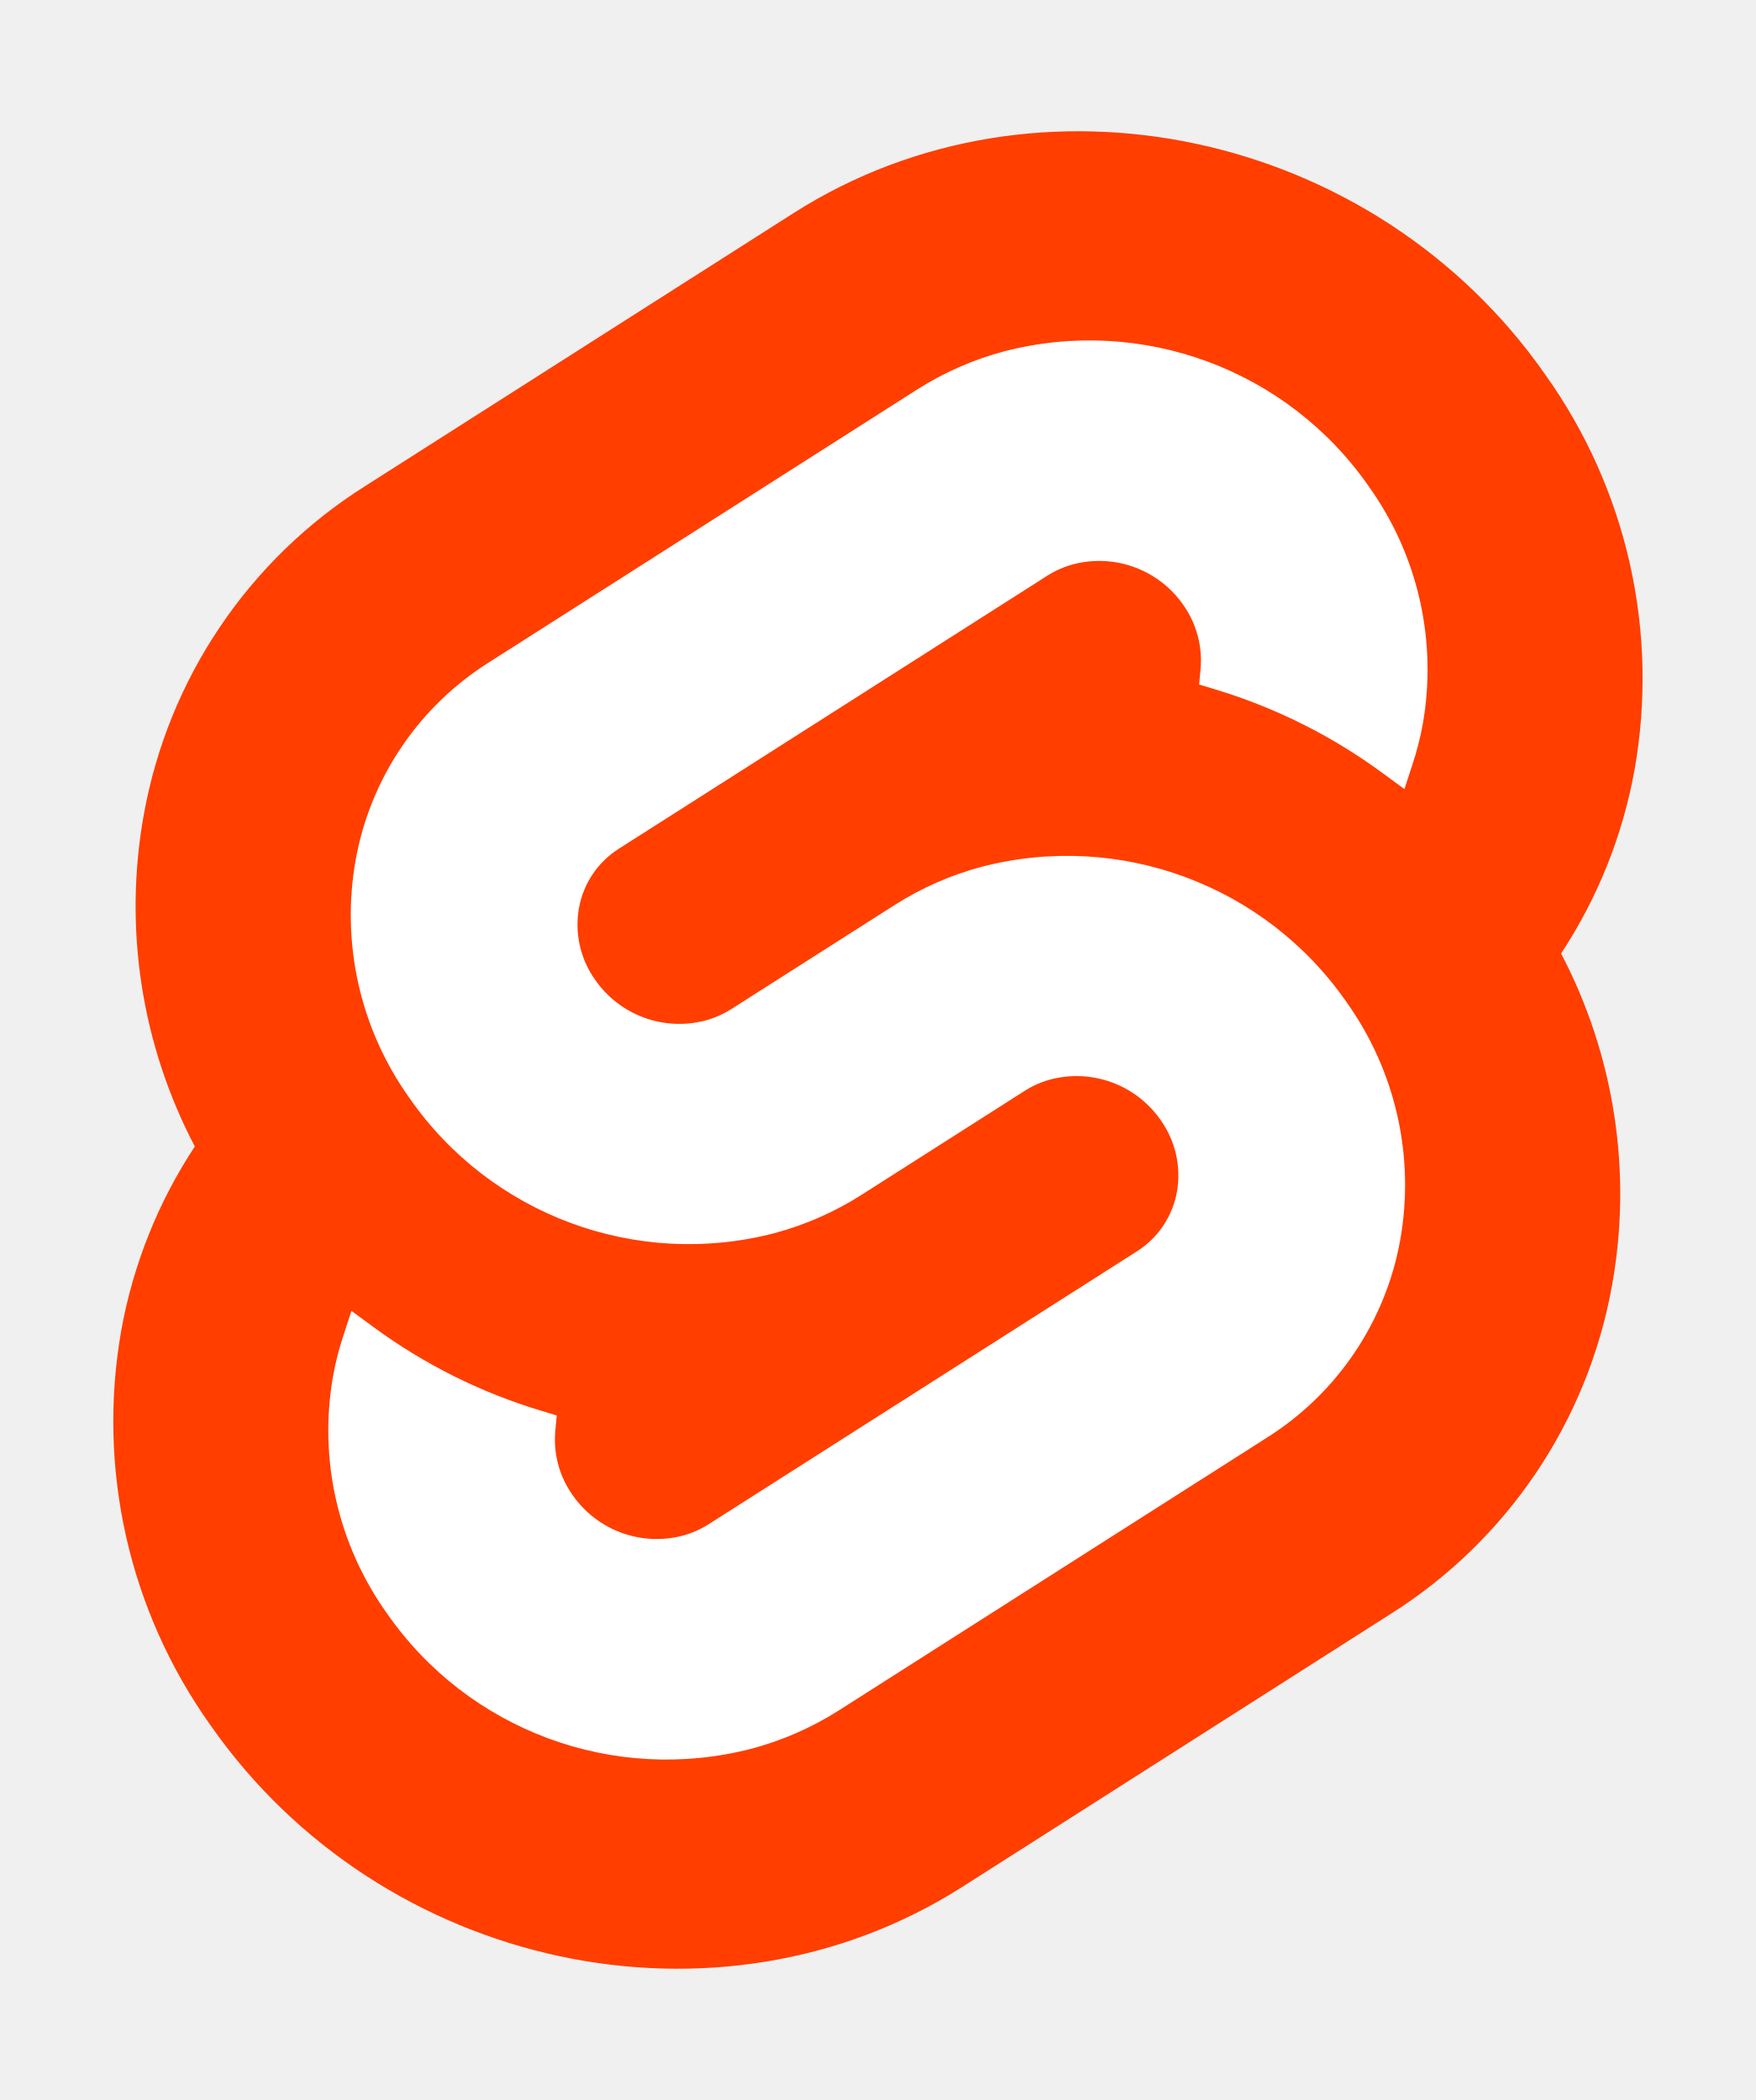
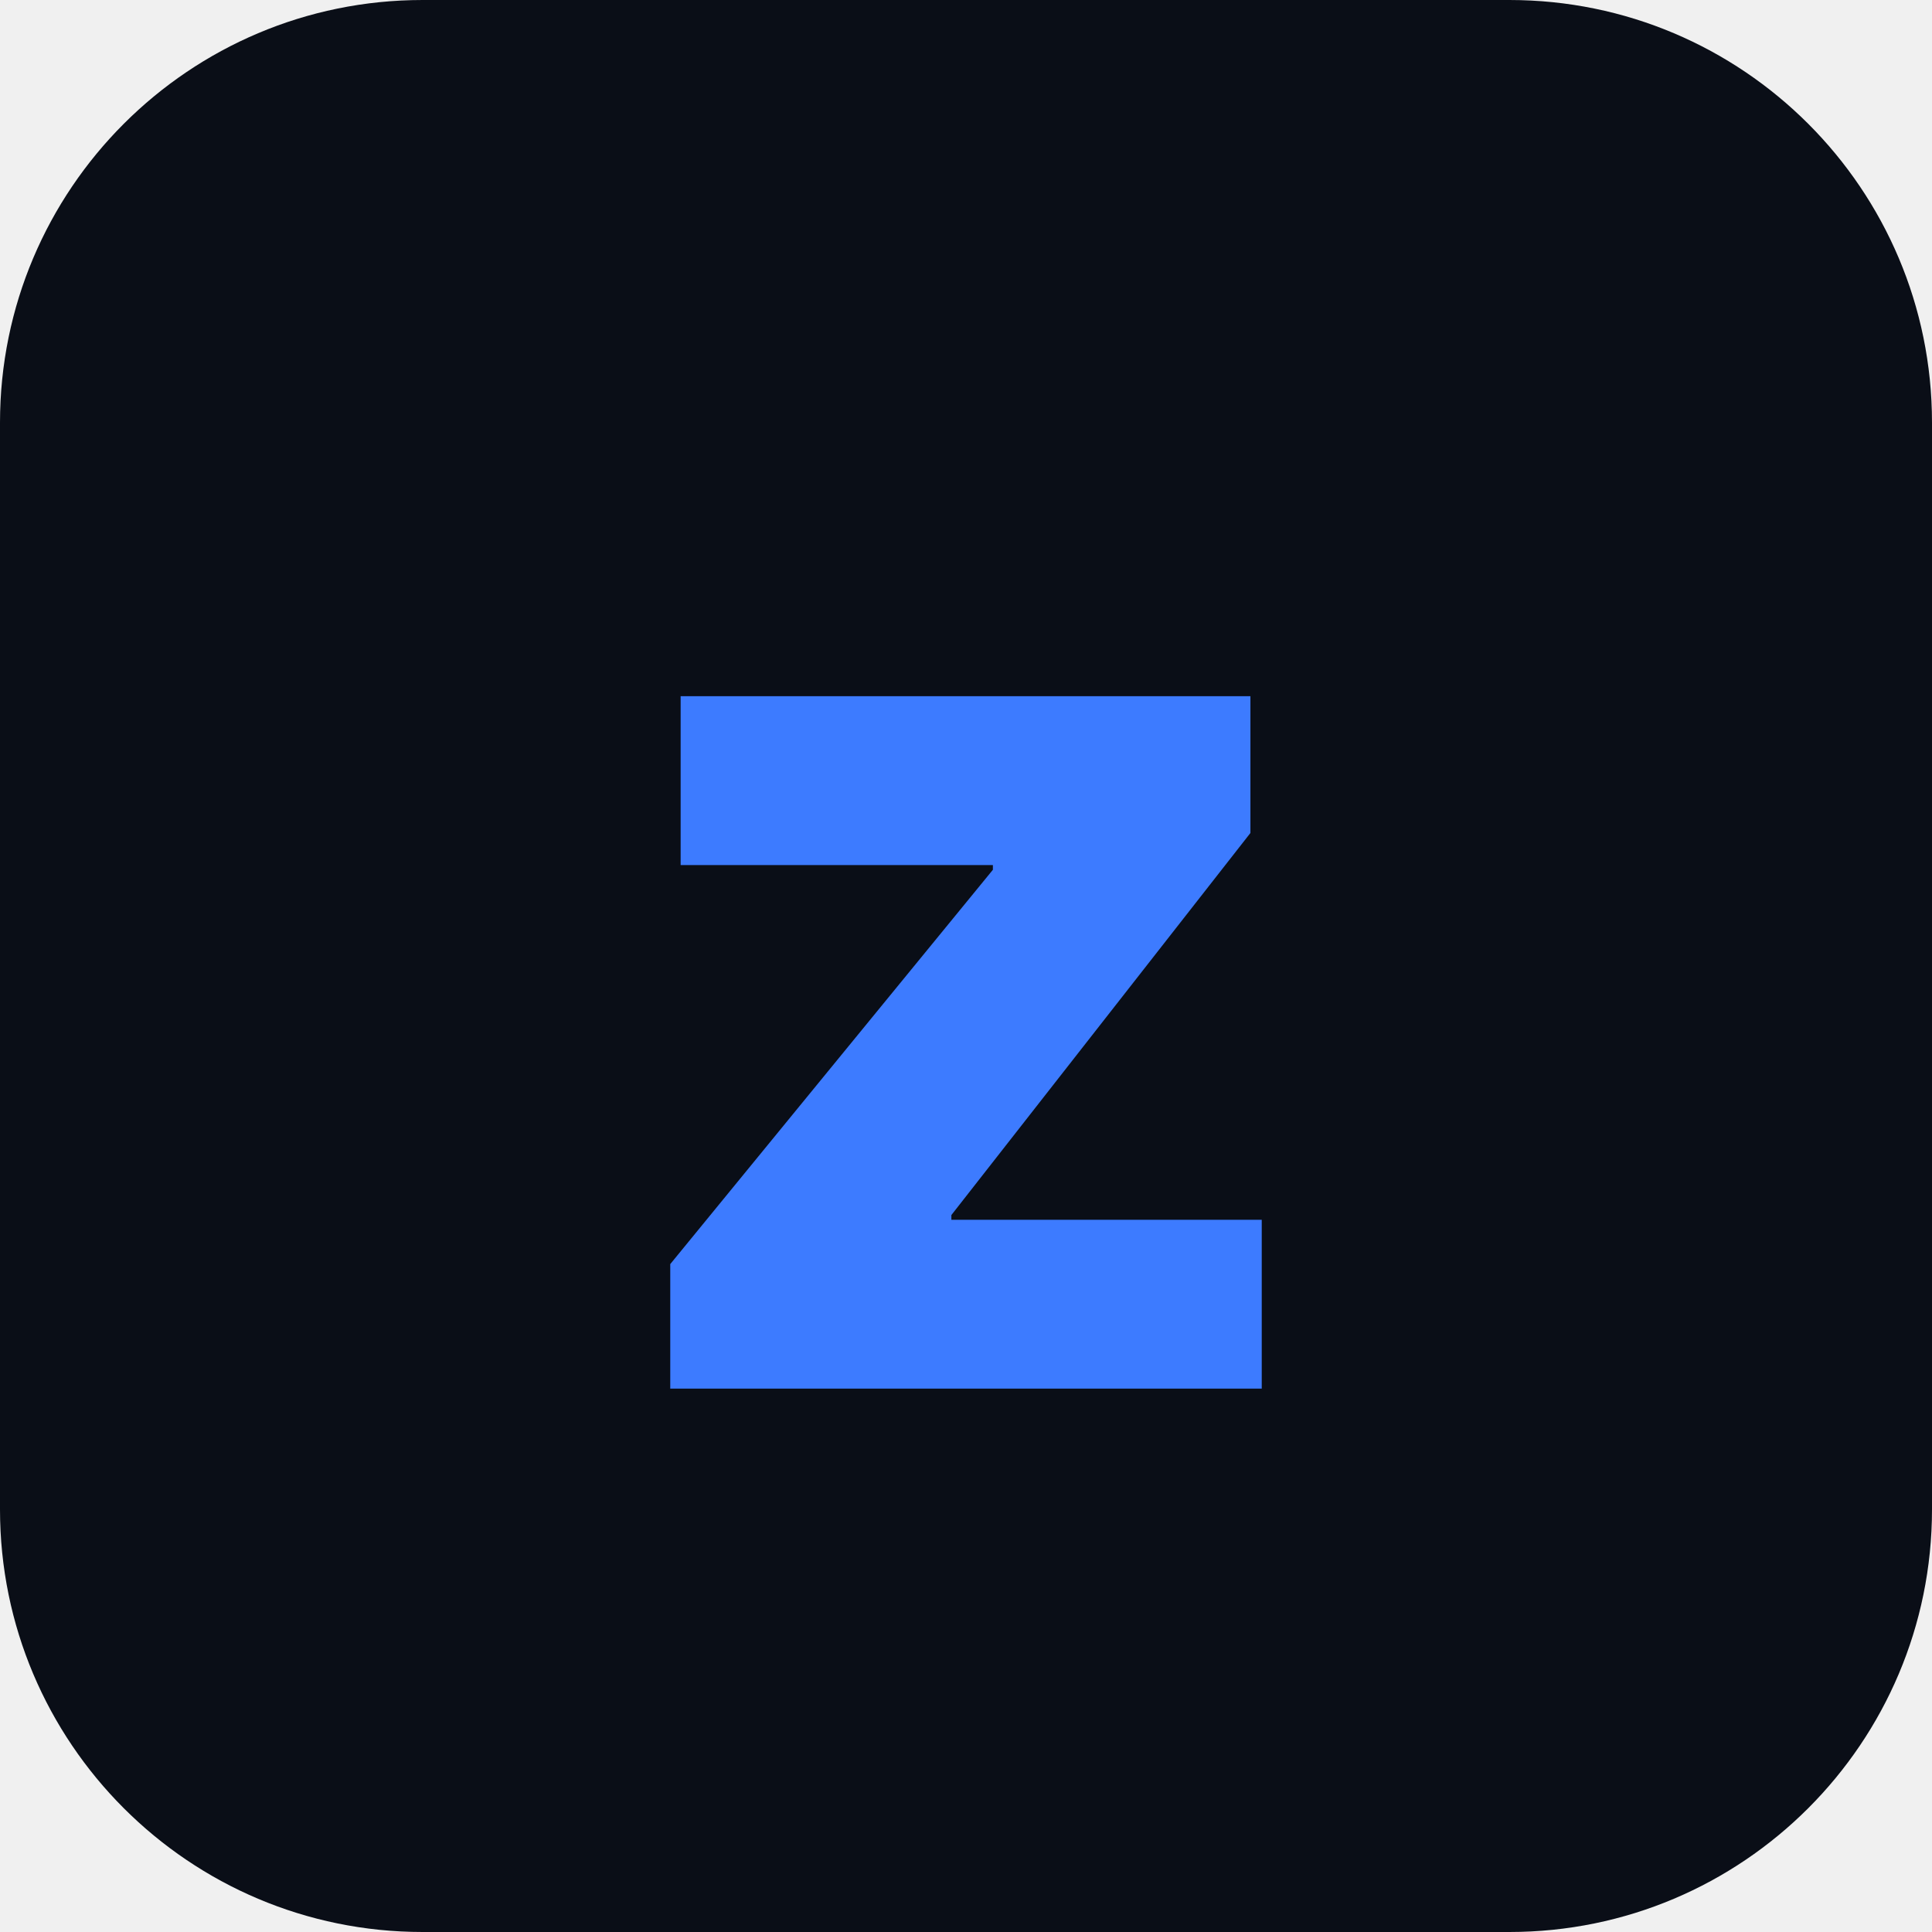
- <svg xmlns="http://www.w3.org/2000/svg" width="107" height="128" viewBox="0 0 107 128">
-   <path d="M94.157 22.819c-10.4-14.885-30.94-19.297-45.792-9.835L22.282 29.608A29.92 29.92 0 0 0 8.764 49.65a31.5 31.5 0 0 0 3.108 20.231 30 30 0 0 0-4.477 11.183 31.9 31.9 0 0 0 5.448 24.116c10.402 14.887 30.942 19.297 45.791 9.835l26.083-16.624A29.92 29.92 0 0 0 98.235 78.35a31.53 31.53 0 0 0-3.105-20.232 30 30 0 0 0 4.474-11.182 31.88 31.88 0 0 0-5.447-24.116" style="fill:#ff3e00" />
-   <path d="M45.817 106.582a20.72 20.72 0 0 1-22.237-8.243 19.17 19.17 0 0 1-3.277-14.503 18 18 0 0 1 .624-2.435l.49-1.498 1.337.981a33.6 33.6 0 0 0 10.203 5.098l.97.294-.09.968a5.85 5.85 0 0 0 1.052 3.878 6.24 6.24 0 0 0 6.695 2.485 5.8 5.8 0 0 0 1.603-.704L69.27 76.28a5.43 5.43 0 0 0 2.45-3.631 5.8 5.8 0 0 0-.987-4.371 6.24 6.24 0 0 0-6.698-2.487 5.7 5.7 0 0 0-1.6.704l-9.953 6.345a19 19 0 0 1-5.296 2.326 20.72 20.72 0 0 1-22.237-8.243 19.17 19.17 0 0 1-3.277-14.502 17.99 17.99 0 0 1 8.13-12.052l26.081-16.623a19 19 0 0 1 5.3-2.329 20.72 20.72 0 0 1 22.237 8.243 19.17 19.17 0 0 1 3.277 14.503 18 18 0 0 1-.624 2.435l-.49 1.498-1.337-.98a33.6 33.6 0 0 0-10.203-5.1l-.97-.294.09-.968a5.86 5.86 0 0 0-1.052-3.878 6.24 6.24 0 0 0-6.696-2.485 5.8 5.8 0 0 0-1.602.704L37.73 51.72a5.42 5.42 0 0 0-2.449 3.63 5.79 5.79 0 0 0 .986 4.372 6.24 6.24 0 0 0 6.698 2.486 5.8 5.8 0 0 0 1.602-.704l9.952-6.342a19 19 0 0 1 5.295-2.328 20.72 20.72 0 0 1 22.237 8.242 19.17 19.17 0 0 1 3.277 14.503 18 18 0 0 1-8.13 12.053l-26.081 16.622a19 19 0 0 1-5.3 2.328" style="fill:#fff" />
+ <svg xmlns="http://www.w3.org/2000/svg" viewBox="0 0 32 32" width="32" height="32">
+   <rect width="32" height="32" rx="7" fill="#0A0E17" />
+   <text x="16" y="23" font-family="system-ui, -apple-system, Segoe UI, sans-serif" font-size="21" font-weight="800" text-anchor="middle" fill="#3D7BFF">z</text>
</svg>
